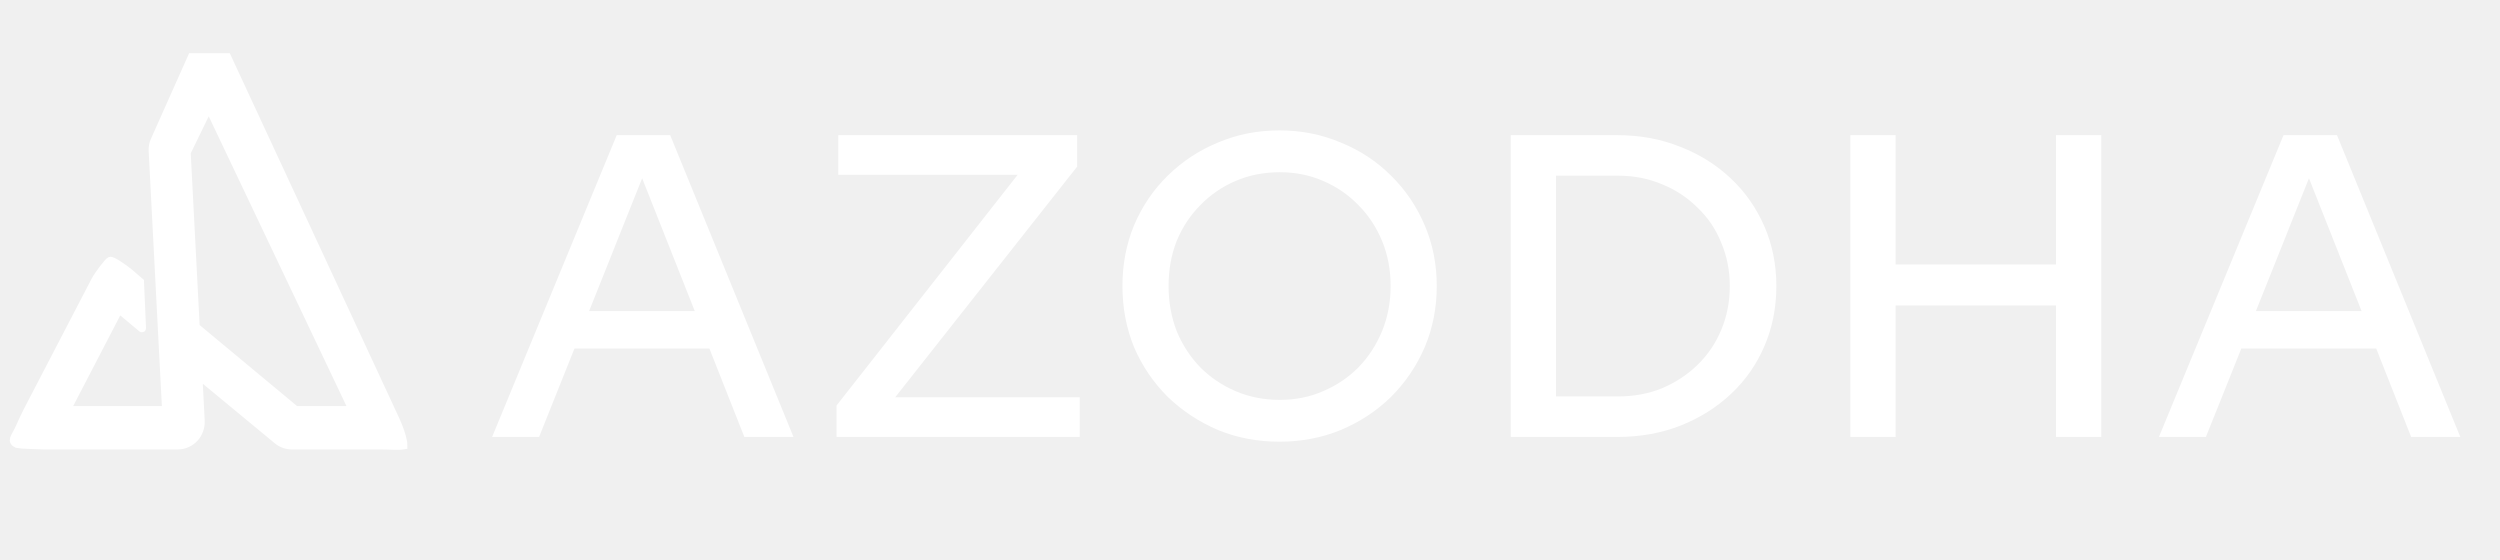
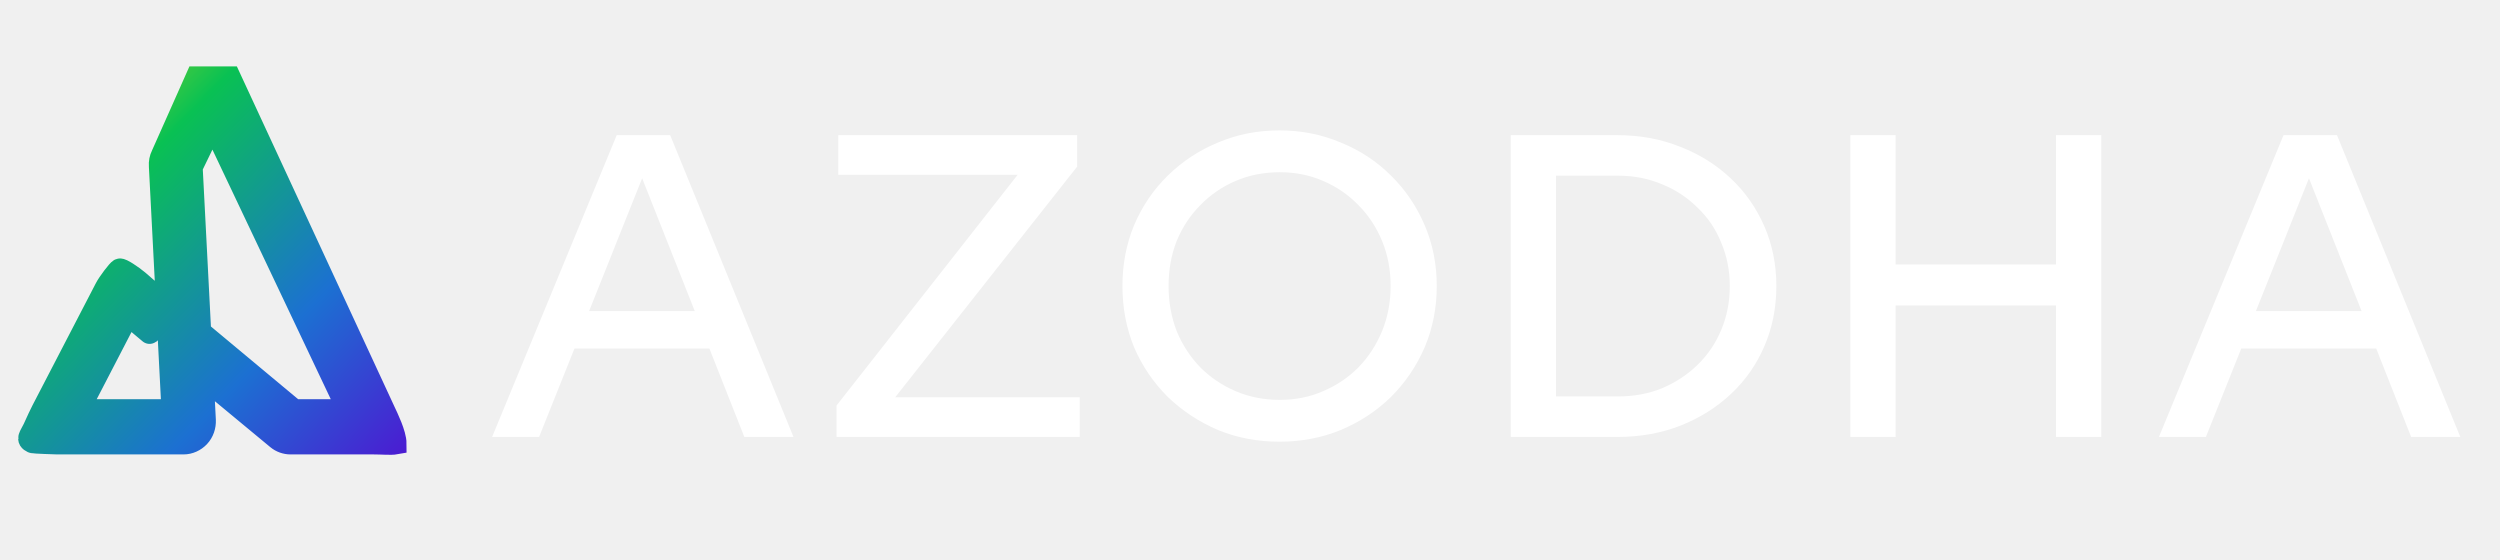
<svg xmlns="http://www.w3.org/2000/svg" width="259" height="58" viewBox="0 0 259 58" fill="none">
-   <path d="M50.983 45.268L63.892 14.001H69.431L82.206 45.268H77.114L73.495 36.111H59.514L55.852 45.268H50.983ZM61.033 32.225H71.977L66.527 18.468L61.033 32.225ZM86.668 45.268V42.008L105.428 18.11H86.846V14.001H111.592V17.262L92.742 41.159H111.86V45.268H86.668ZM132.544 45.76C130.281 45.76 128.166 45.358 126.201 44.554C124.236 43.72 122.494 42.573 120.975 41.114C119.486 39.625 118.325 37.913 117.491 35.977C116.687 34.012 116.285 31.898 116.285 29.635C116.285 27.371 116.687 25.272 117.491 23.336C118.325 21.371 119.486 19.659 120.975 18.2C122.494 16.711 124.236 15.564 126.201 14.76C128.166 13.926 130.281 13.509 132.544 13.509C134.807 13.509 136.921 13.926 138.887 14.76C140.882 15.564 142.623 16.711 144.113 18.2C145.601 19.659 146.763 21.371 147.597 23.336C148.43 25.272 148.848 27.371 148.848 29.635C148.848 31.898 148.43 34.012 147.597 35.977C146.763 37.913 145.601 39.625 144.113 41.114C142.623 42.573 140.882 43.72 138.887 44.554C136.921 45.358 134.807 45.76 132.544 45.76ZM132.589 41.427C134.197 41.427 135.686 41.129 137.055 40.534C138.455 39.938 139.676 39.119 140.718 38.077C141.76 37.005 142.579 35.754 143.175 34.325C143.771 32.865 144.068 31.302 144.068 29.635C144.068 27.937 143.771 26.374 143.175 24.944C142.579 23.515 141.76 22.279 140.718 21.237C139.676 20.165 138.455 19.331 137.055 18.736C135.686 18.14 134.197 17.842 132.589 17.842C130.951 17.842 129.432 18.14 128.033 18.736C126.633 19.331 125.412 20.165 124.37 21.237C123.327 22.279 122.509 23.515 121.913 24.944C121.347 26.374 121.064 27.937 121.064 29.635C121.064 31.302 121.347 32.865 121.913 34.325C122.509 35.754 123.327 37.005 124.37 38.077C125.412 39.119 126.633 39.938 128.033 40.534C129.432 41.129 130.951 41.427 132.589 41.427ZM161.205 41.07H167.637C169.275 41.07 170.793 40.787 172.193 40.221C173.593 39.625 174.813 38.821 175.856 37.809C176.928 36.767 177.747 35.561 178.313 34.191C178.909 32.791 179.206 31.272 179.206 29.635C179.206 28.026 178.909 26.523 178.313 25.123C177.747 23.724 176.928 22.517 175.856 21.505C174.813 20.463 173.593 19.659 172.193 19.093C170.793 18.497 169.275 18.2 167.637 18.2H161.205V41.07ZM156.515 45.268V14.001H167.548C169.9 14.001 172.073 14.403 174.069 15.207C176.064 15.981 177.807 17.068 179.295 18.468C180.785 19.867 181.946 21.52 182.779 23.426C183.612 25.332 184.03 27.401 184.03 29.635C184.03 31.898 183.612 33.982 182.779 35.888C181.976 37.764 180.828 39.402 179.34 40.801C177.851 42.201 176.094 43.303 174.069 44.107C172.073 44.881 169.9 45.268 167.548 45.268H156.515ZM191.697 45.268V14.001H196.387V27.401H213.003V14.001H217.694V45.268H213.003V31.645H196.387V45.268H191.697ZM223.665 45.268L236.573 14.001H242.112L254.887 45.268H249.795L246.177 36.111H232.197L228.533 45.268H223.665ZM233.714 32.225H244.658L239.209 18.468L233.714 32.225Z" fill="white" />
-   <path d="M40.592 42.619L23.547 5.913C23.547 5.913 23.224 5.913 21.773 5.913C20.869 5.913 19.855 5.913 19.855 5.913L16.048 14.446C15.854 14.83 15.774 15.248 15.806 15.682L16.838 35.622L17.193 42.452C17.193 42.469 17.177 42.469 17.177 42.469H6.953C6.936 42.469 6.92 42.452 6.936 42.435L12.323 32.065C12.323 32.048 12.339 32.048 12.355 32.065L14.693 34.019C14.709 34.035 14.726 34.019 14.726 34.002L14.516 29.209V29.192L13.435 28.257C12.79 27.723 11.616 26.929 11.407 27.01C11.198 27.09 10.13 28.508 9.839 29.076L2.84 42.536C2.518 43.154 2.448 43.36 1.921 44.49C1.509 45.357 1.081 45.692 1.807 46.026C1.92 46.076 4.389 46.16 4.518 46.16H18.434C19.08 46.16 19.709 45.876 20.16 45.391C20.612 44.907 20.837 44.239 20.805 43.571L20.563 38.912C20.563 38.895 20.579 38.878 20.596 38.895L28.739 45.625C29.158 45.976 29.691 46.16 30.223 46.16H38.834C38.947 46.16 39.245 46.16 39.369 46.16C40.29 46.16 41.275 46.255 41.802 46.16C41.802 45.105 40.882 43.237 40.592 42.619ZM36.528 42.469H30.642H30.626L20.305 33.885C20.305 33.885 20.305 33.868 20.289 33.868L19.354 15.816C19.354 15.816 19.354 15.816 19.354 15.799L21.611 11.156C21.628 11.14 21.644 11.14 21.644 11.156L36.512 42.435C36.544 42.452 36.544 42.469 36.528 42.469Z" fill="white" stroke="white" stroke-width="0.805" />
+   <path d="M50.983 45.268L63.892 14.001H69.43L82.206 45.268H77.113L73.495 36.111H59.514L55.852 45.268H50.983ZM61.033 32.225H71.977L66.527 18.468L61.033 32.225ZM86.668 45.268V42.008L105.428 18.11H86.846V14.001H111.592V17.262L92.742 41.159H111.86V45.268H86.668ZM132.544 45.76C130.281 45.76 128.166 45.358 126.201 44.554C124.236 43.72 122.494 42.573 120.975 41.114C119.486 39.625 118.325 37.913 117.491 35.977C116.687 34.012 116.285 31.898 116.285 29.635C116.285 27.371 116.687 25.272 117.491 23.336C118.325 21.371 119.486 19.659 120.975 18.2C122.494 16.711 124.236 15.564 126.201 14.76C128.166 13.926 130.281 13.509 132.544 13.509C134.807 13.509 136.921 13.926 138.887 14.76C140.882 15.564 142.623 16.711 144.113 18.2C145.601 19.659 146.762 21.371 147.597 23.336C148.43 25.272 148.848 27.371 148.848 29.635C148.848 31.898 148.43 34.012 147.597 35.977C146.762 37.913 145.601 39.625 144.113 41.114C142.623 42.573 140.882 43.72 138.887 44.554C136.921 45.358 134.807 45.76 132.544 45.76ZM132.589 41.427C134.197 41.427 135.685 41.129 137.055 40.534C138.455 39.938 139.676 39.119 140.718 38.077C141.76 37.005 142.579 35.754 143.175 34.325C143.77 32.865 144.068 31.302 144.068 29.635C144.068 27.937 143.77 26.374 143.175 24.944C142.579 23.515 141.76 22.279 140.718 21.237C139.676 20.165 138.455 19.331 137.055 18.736C135.685 18.14 134.197 17.842 132.589 17.842C130.951 17.842 129.432 18.14 128.032 18.736C126.633 19.331 125.412 20.165 124.37 21.237C123.327 22.279 122.508 23.515 121.913 24.944C121.347 26.374 121.064 27.937 121.064 29.635C121.064 31.302 121.347 32.865 121.913 34.325C122.508 35.754 123.327 37.005 124.37 38.077C125.412 39.119 126.633 39.938 128.032 40.534C129.432 41.129 130.951 41.427 132.589 41.427ZM161.204 41.07H167.637C169.275 41.07 170.793 40.787 172.193 40.221C173.592 39.625 174.813 38.821 175.856 37.809C176.928 36.767 177.747 35.561 178.313 34.191C178.909 32.791 179.206 31.272 179.206 29.635C179.206 28.026 178.909 26.523 178.313 25.123C177.747 23.724 176.928 22.517 175.856 21.505C174.813 20.463 173.592 19.659 172.193 19.093C170.793 18.497 169.275 18.2 167.637 18.2H161.204V41.07ZM156.515 45.268V14.001H167.548C169.9 14.001 172.073 14.403 174.069 15.207C176.064 15.981 177.807 17.068 179.295 18.468C180.784 19.867 181.946 21.52 182.779 23.426C183.612 25.332 184.03 27.401 184.03 29.635C184.03 31.898 183.612 33.982 182.779 35.888C181.976 37.764 180.828 39.402 179.34 40.801C177.85 42.201 176.093 43.303 174.069 44.107C172.073 44.881 169.9 45.268 167.548 45.268H156.515ZM191.697 45.268V14.001H196.386V27.401H213.003V14.001H217.694V45.268H213.003V31.645H196.386V45.268H191.697ZM223.665 45.268L236.573 14.001H242.112L254.887 45.268H249.794L246.177 36.111H232.196L228.533 45.268H223.665ZM233.714 32.225H244.658L239.209 18.468L233.714 32.225Z" fill="white" />
+   <path d="M39.861 42.621L23.824 8C23.824 8 23.52 8 22.155 8C21.305 8 20.35 8 20.35 8L16.768 16.049C16.586 16.411 16.51 16.805 16.541 17.214L17.512 36.021L17.846 42.463C17.846 42.479 17.83 42.479 17.83 42.479H8.211C8.195 42.479 8.18 42.463 8.195 42.447L13.263 32.666C13.263 32.65 13.278 32.65 13.294 32.666L15.494 34.509C15.509 34.525 15.524 34.509 15.524 34.493L15.327 29.973V29.957L14.31 29.075C13.703 28.571 12.598 27.823 12.402 27.898C12.205 27.974 11.2 29.311 10.927 29.847L4.341 42.542C4.038 43.125 3.972 43.32 3.476 44.385C3.089 45.203 2.686 45.519 3.369 45.834C3.475 45.881 5.798 45.96 5.919 45.96H19.014C19.621 45.96 20.212 45.692 20.637 45.235C21.062 44.779 21.275 44.149 21.244 43.519L21.017 39.124C21.017 39.108 21.032 39.093 21.047 39.108L28.709 45.456C29.104 45.787 29.605 45.96 30.105 45.96H38.208C38.314 45.96 38.594 45.96 38.711 45.96C39.577 45.96 40.504 46.05 41 45.96C41 44.965 40.135 43.203 39.861 42.621ZM36.038 42.479H30.5H30.485L20.774 34.383C20.774 34.383 20.774 34.367 20.759 34.367L19.879 17.34C19.879 17.34 19.879 17.34 19.879 17.325L22.003 12.946C22.018 12.93 22.033 12.93 22.033 12.946L36.023 42.447C36.053 42.463 36.053 42.479 36.038 42.479Z" fill="url(#paint0_linear_209_249)" stroke="url(#paint1_linear_209_249)" stroke-width="2.237" />
+   <defs>
+     <linearGradient id="paint0_linear_209_249" x1="-3.655" y1="5.999" x2="40.372" y2="48.588" gradientUnits="userSpaceOnUse">
+       <stop stop-color="#FFE600" />
+       <stop offset="0.339" stop-color="#09C153" />
+       <stop offset="0.714" stop-color="#1C70D2" />
+       <stop offset="1" stop-color="#4B1CD2" />
+     </linearGradient>
+     <linearGradient id="paint1_linear_209_249" x1="-3.655" y1="5.999" x2="40.372" y2="48.588" gradientUnits="userSpaceOnUse">
+       <stop stop-color="#FFE600" />
+       <stop offset="0.339" stop-color="#09C153" />
+       <stop offset="0.714" stop-color="#1C70D2" />
+       <stop offset="1" stop-color="#4B1CD2" />
+     </linearGradient>
+   </defs>
</svg>
